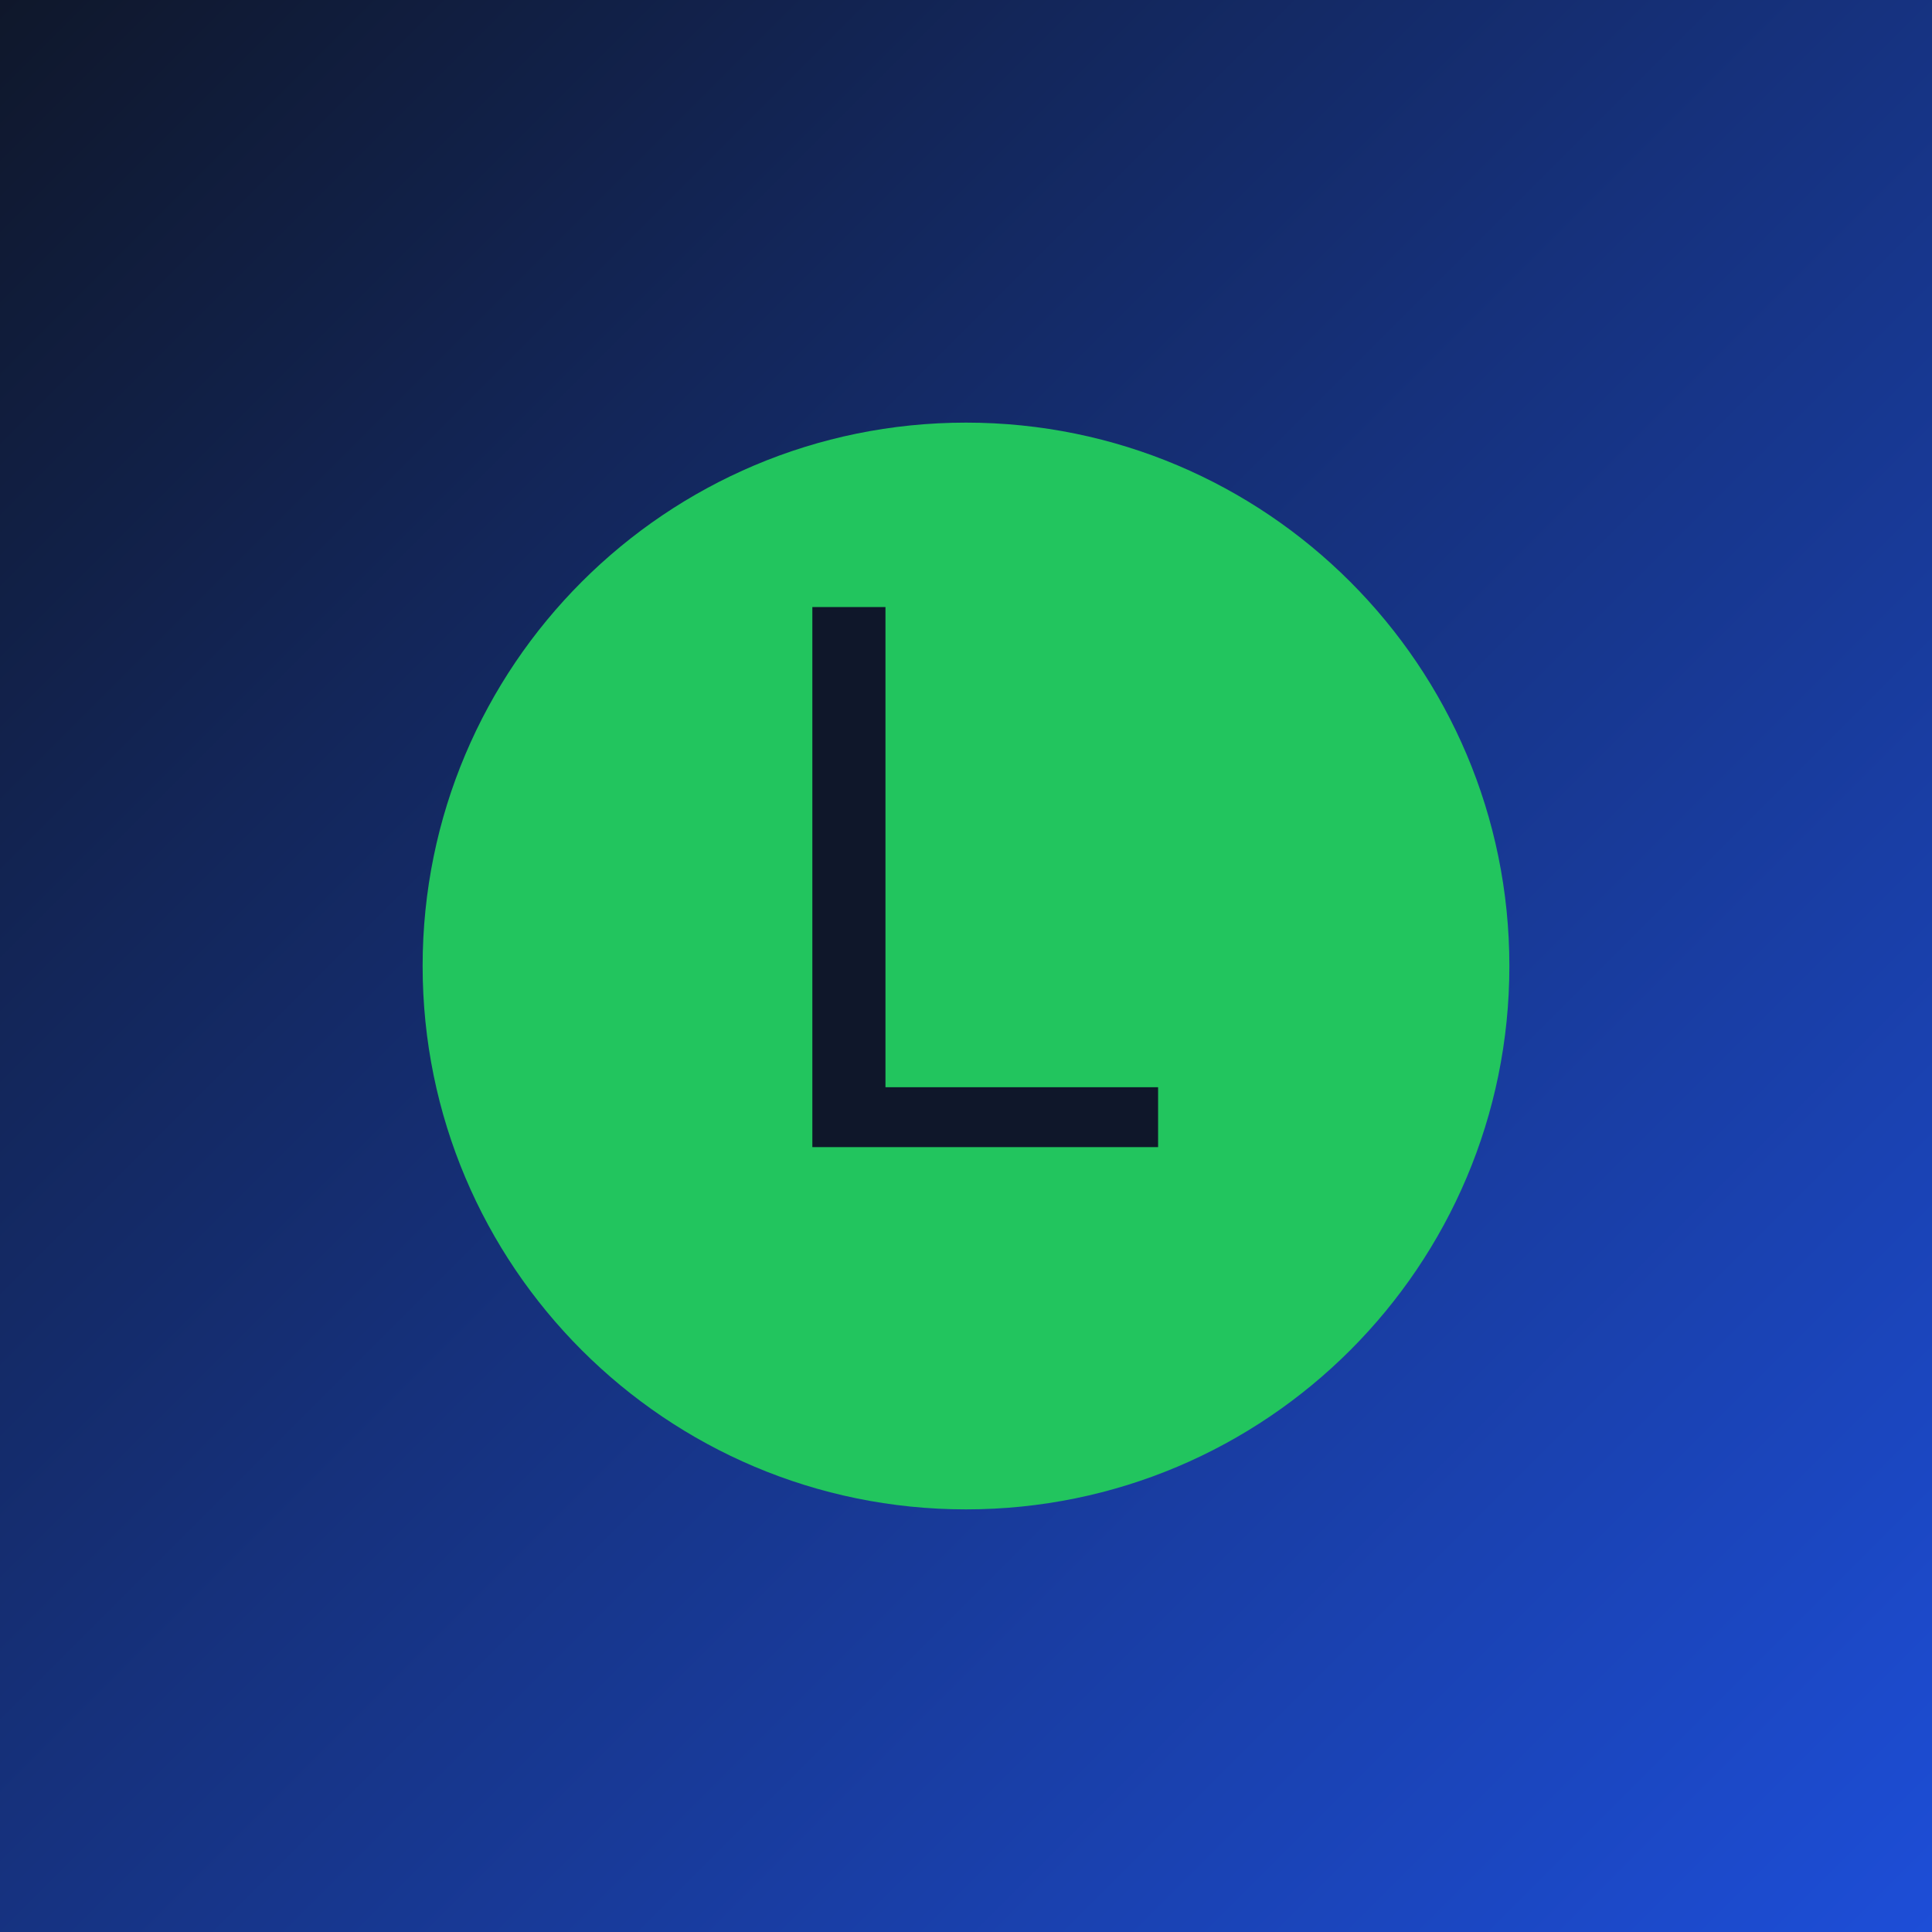
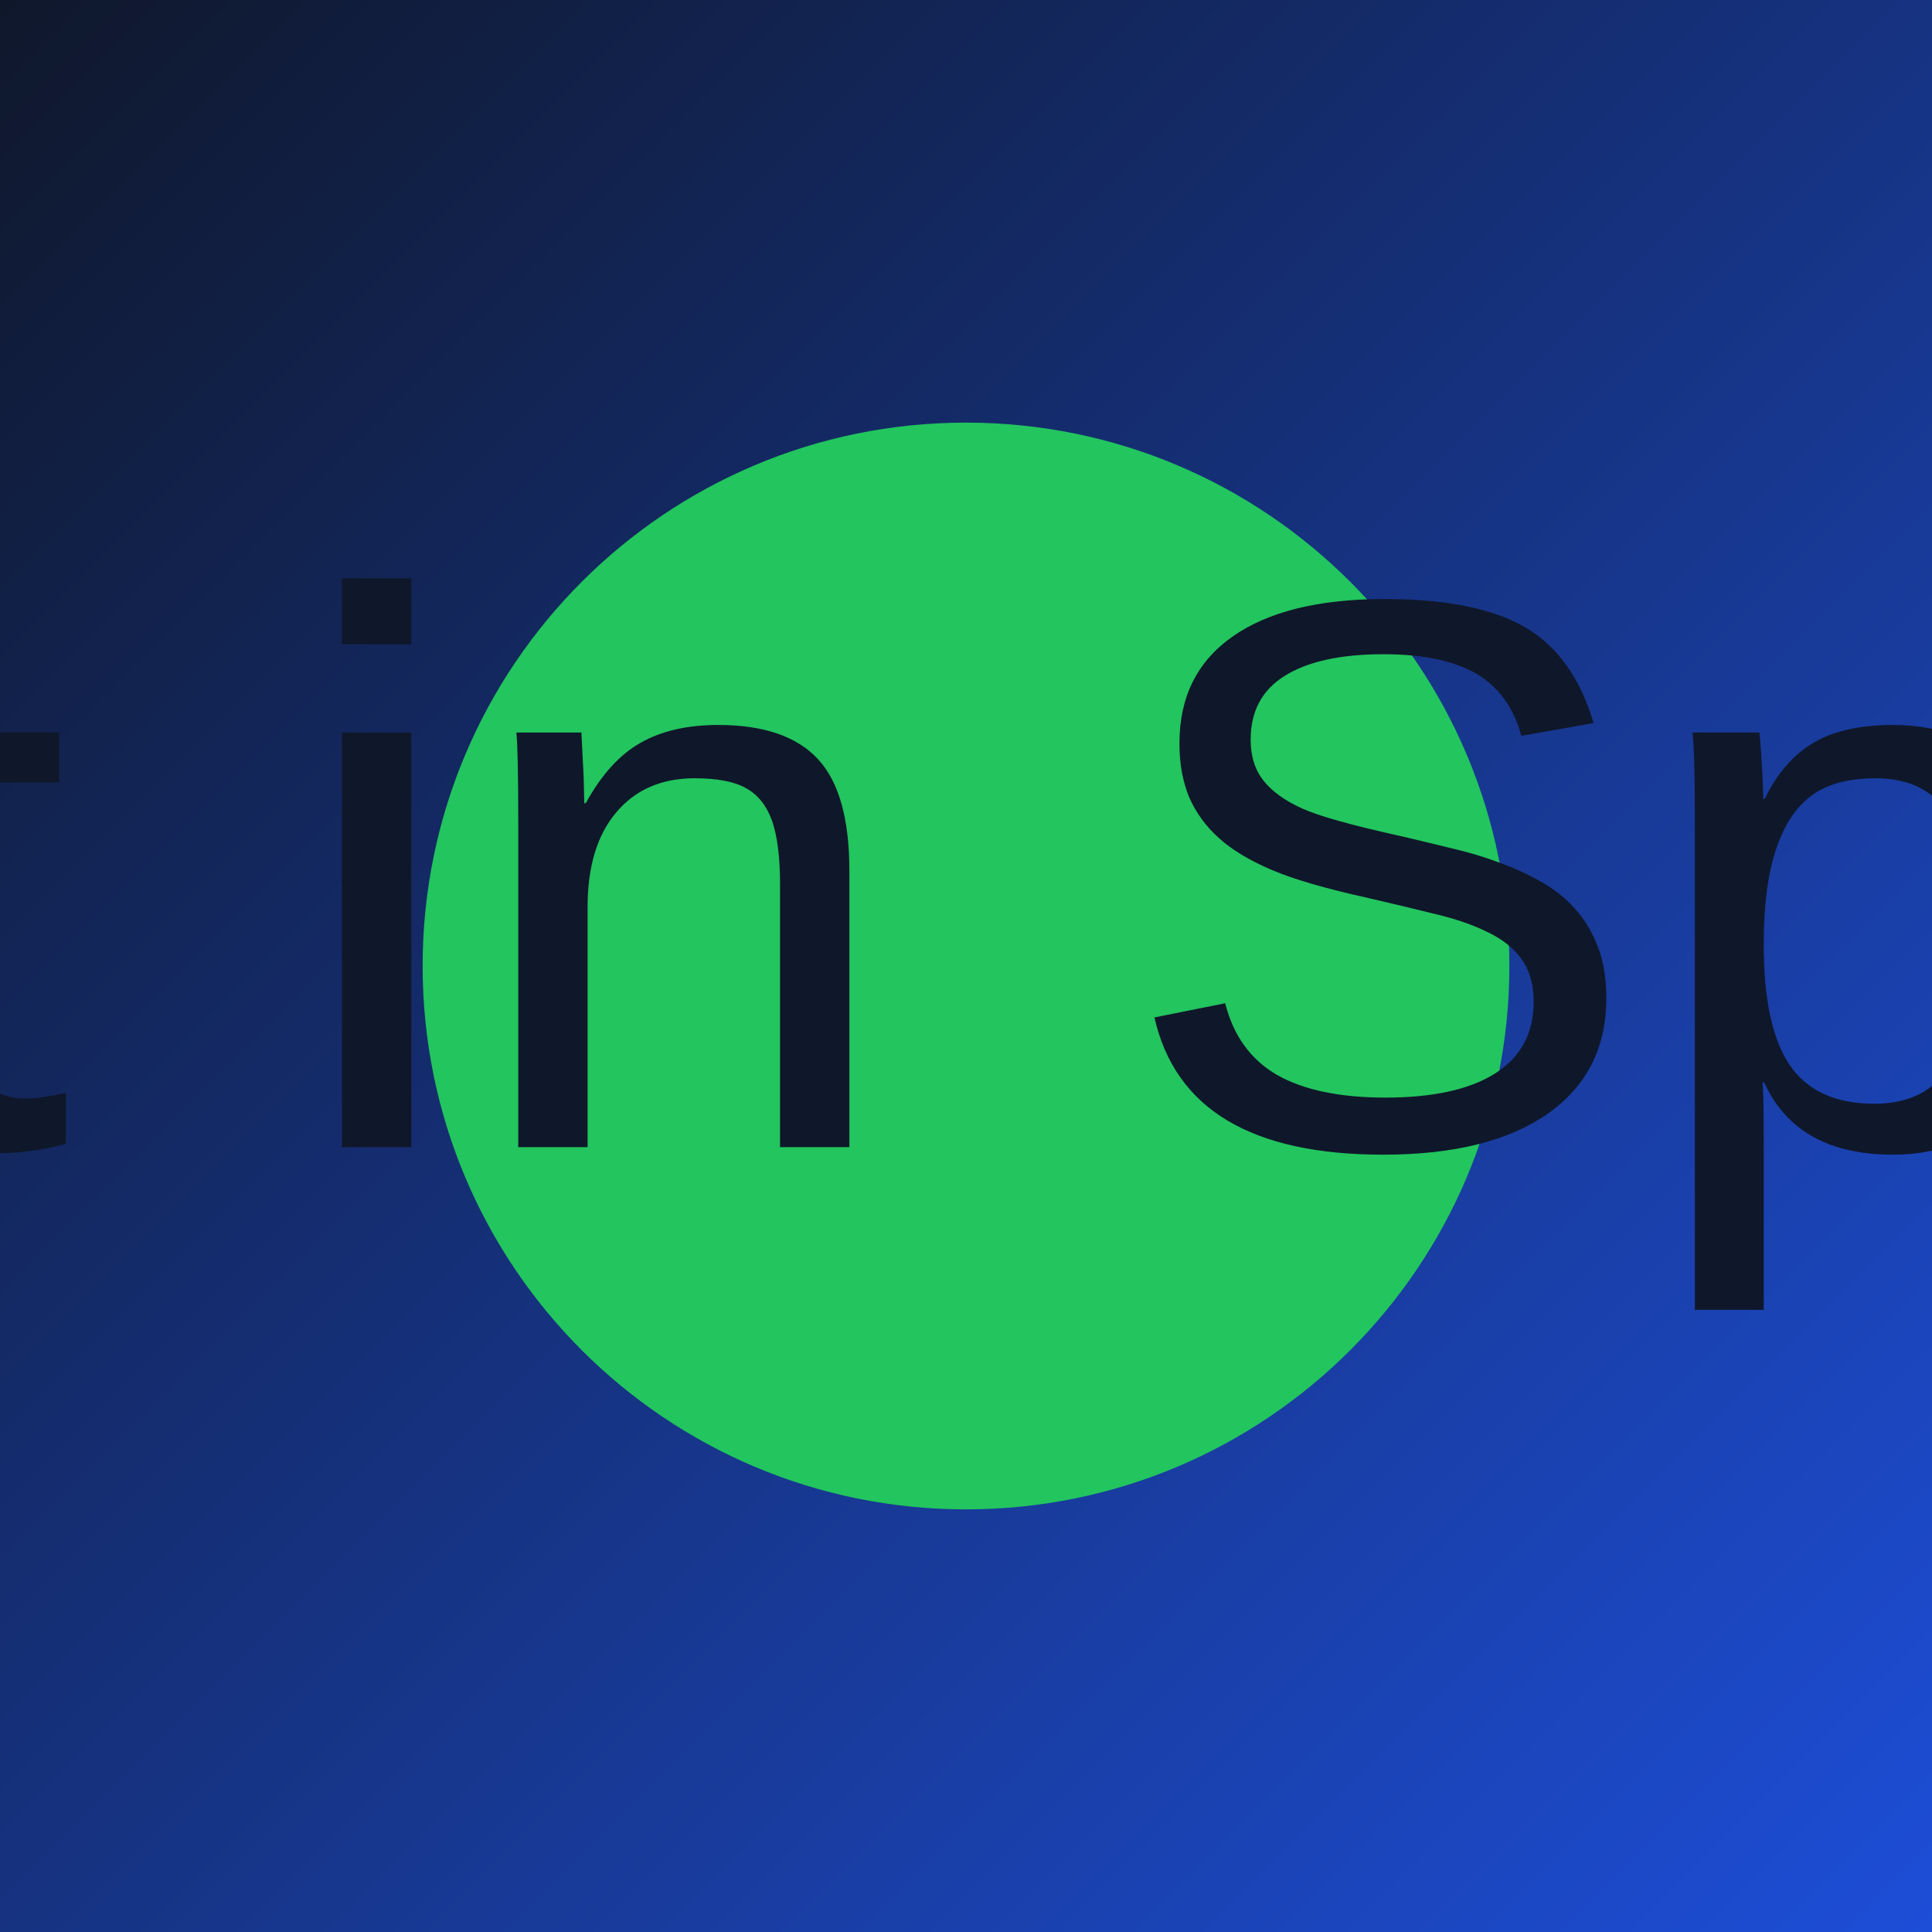
<svg xmlns="http://www.w3.org/2000/svg" viewBox="0 0 64 64">
  <defs>
    <linearGradient id="grad" x1="0%" y1="0%" x2="100%" y2="100%">
      <stop offset="0%" stop-color="#0f172a" />
      <stop offset="100%" stop-color="#1d4ed8" />
    </linearGradient>
  </defs>
  <rect width="64" height="64" fill="url(#grad)" />
  <circle cx="32" cy="32" r="18" fill="#22c55e" />
  <text x="32" y="38" text-anchor="middle" font-size="26" fill="#0f172a" font-family="Arial, sans-serif">
-     L
+     Lost
+     in
+     Space
  </text>
</svg>
